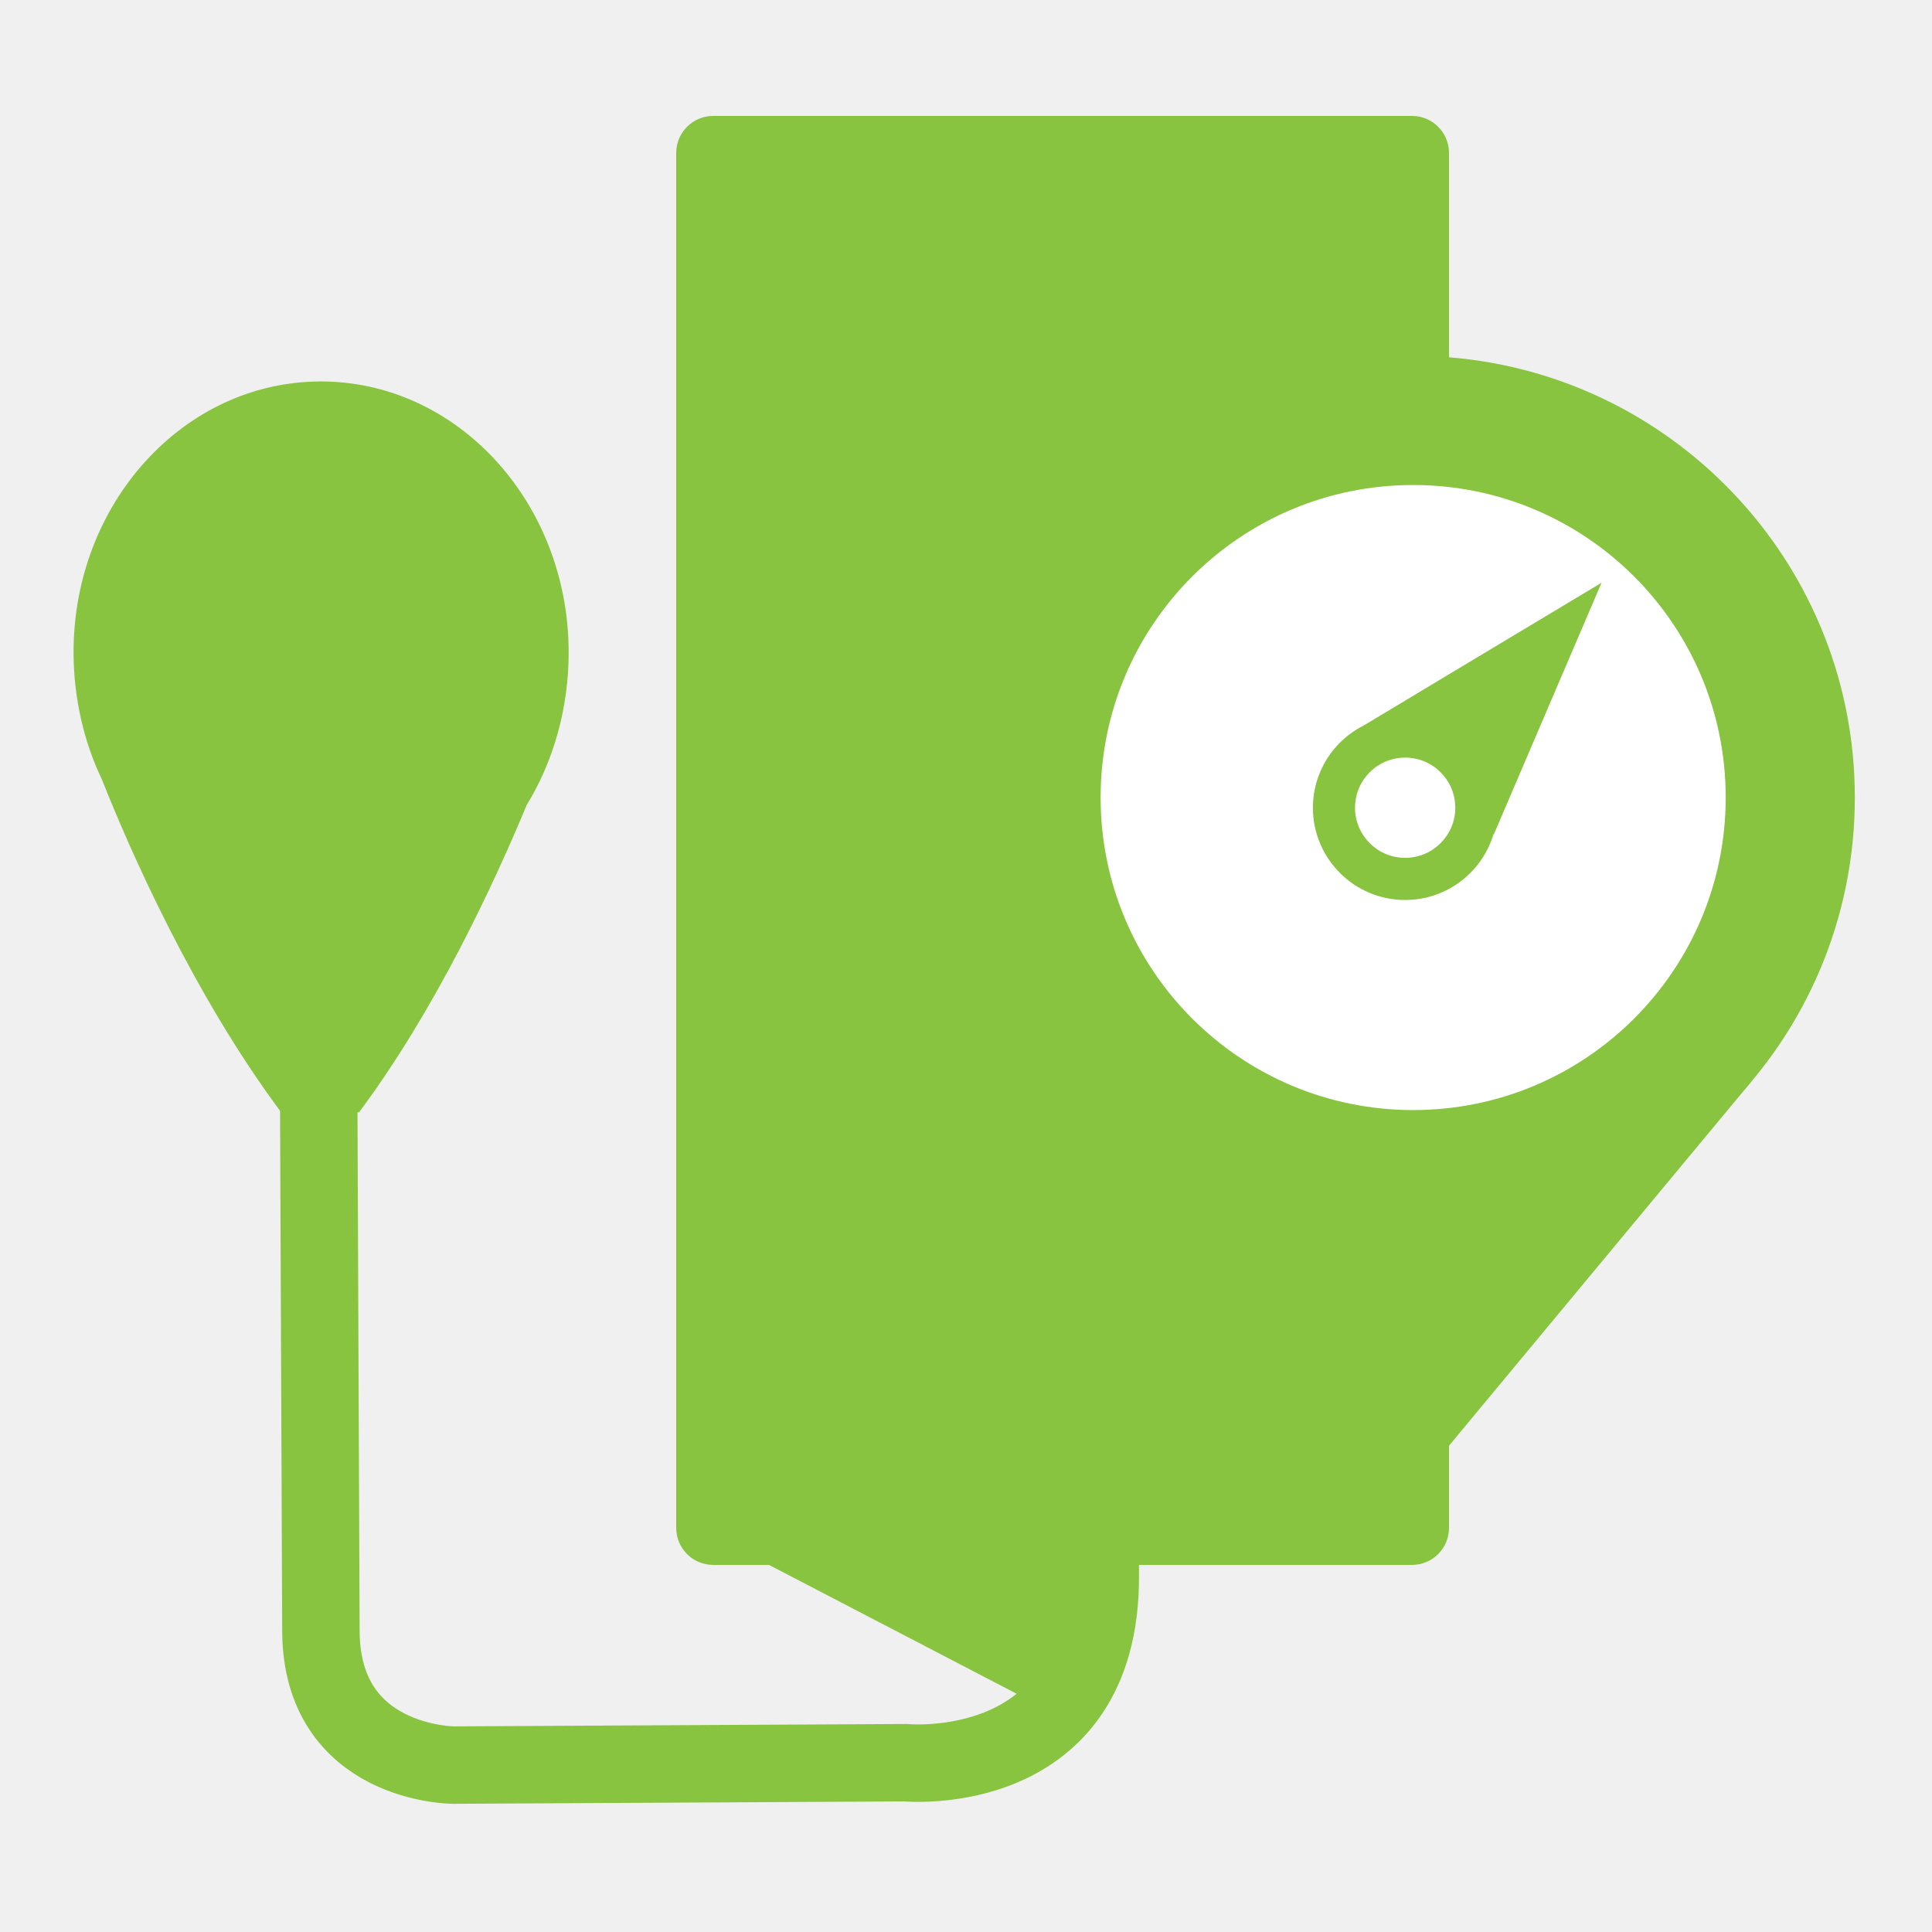
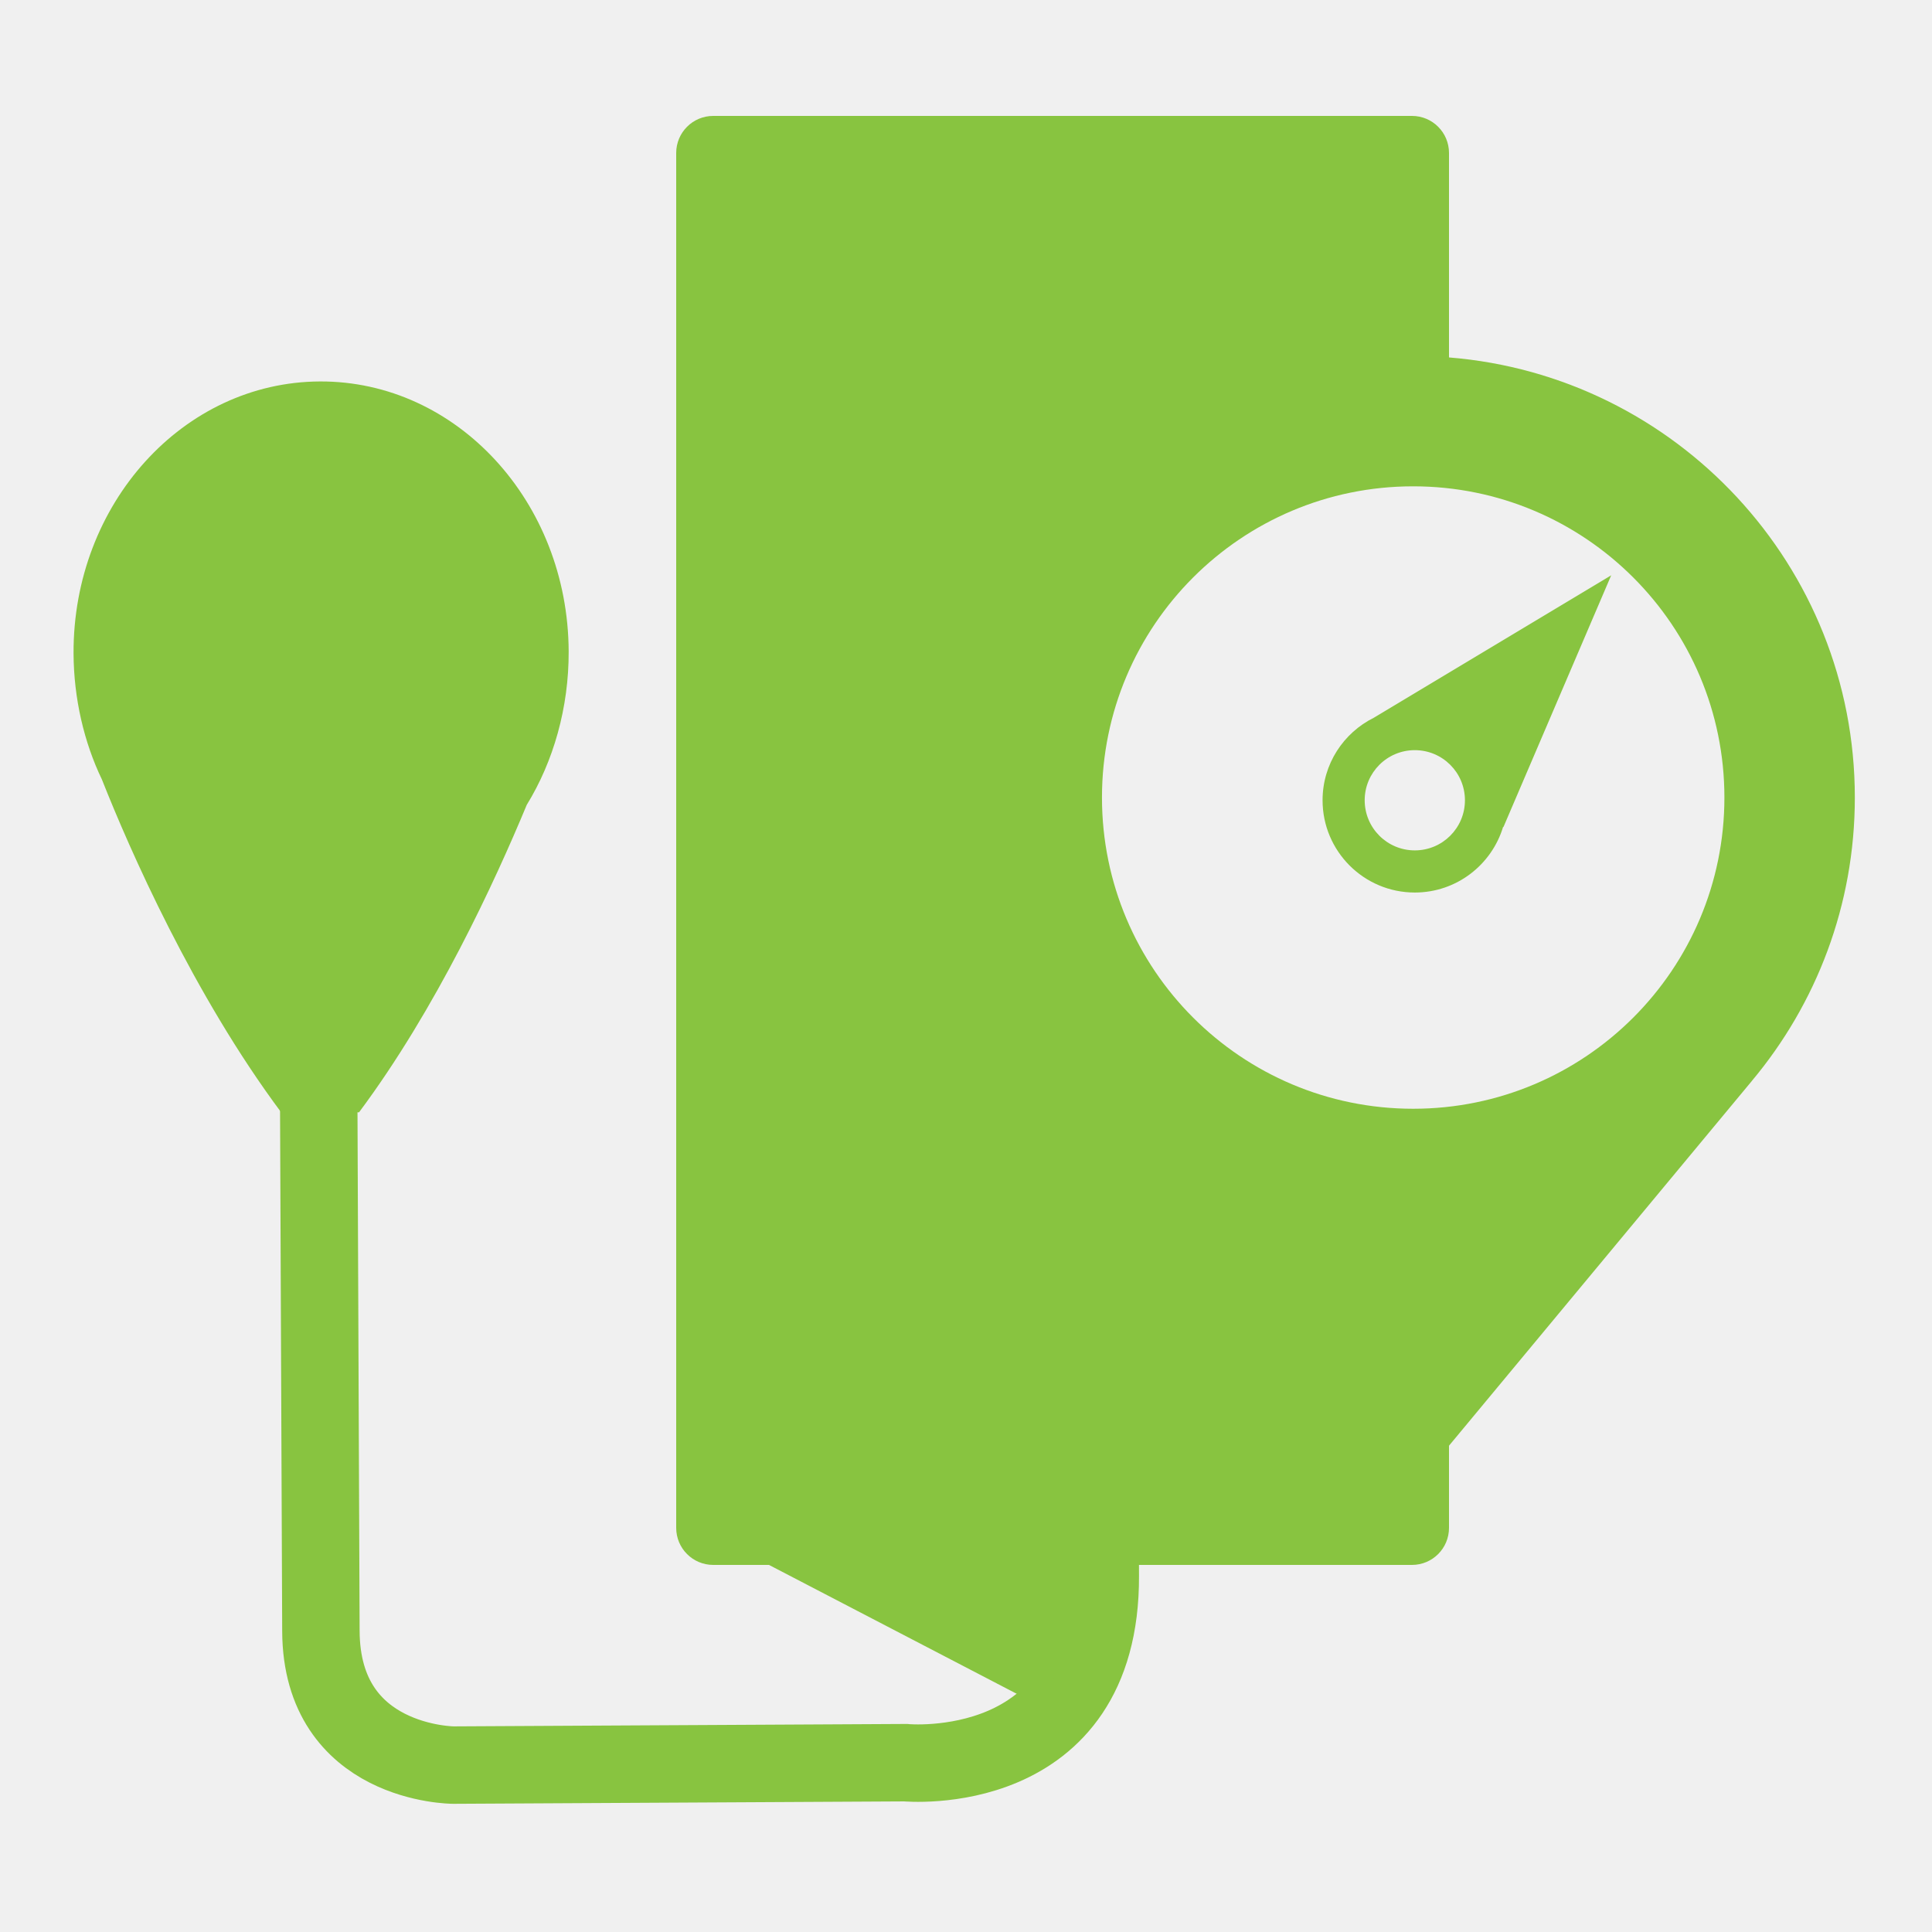
<svg xmlns="http://www.w3.org/2000/svg" version="1.1" id="Layer_1" x="0px" y="0px" width="100px" height="100px" viewBox="0 0 100 100" enable-background="new 0 0 100 100" xml:space="preserve">
-   <path fill="#88C440" d="M75,79.082C75,80.142,74.143,81,73.084,81H36.917C35.858,81,35,80.142,35,79.082V7.918  C35,6.858,35.858,6,36.917,6h36.167C74.143,6,75,6.858,75,7.918V79.082z" />
-   <path fill="none" stroke="#88C440" stroke-width="4.008" stroke-miterlimit="10" d="M16.422,38.612l0.188,45.811  c0.028,6.922,6.856,6.938,6.856,6.938l23.398-0.124c0,0,10.13,0.979,10.087-9.669L56.91,71.555" />
-   <g>
-     <circle fill="#88C440" cx="73.146" cy="41.28" r="22.86" />
-     <path fill="#FFFFFF" d="M89.322,41.28c0-8.937-7.242-16.176-16.176-16.176c-8.936,0-16.178,7.239-16.178,16.176   c0,8.934,7.242,16.177,16.178,16.177C82.08,57.457,89.322,50.214,89.322,41.28z" />
-     <path fill="#88C440" d="M82.896,30.163l-12.285,7.372c-1.572,0.781-2.655,2.399-2.655,4.272c0,2.638,2.138,4.776,4.774,4.776   c2.16,0,3.982-1.436,4.573-3.403l0.011,0.022L82.896,30.163z M72.73,44.402c-1.432,0-2.594-1.162-2.594-2.595   s1.162-2.593,2.594-2.593c1.434,0,2.595,1.16,2.595,2.593S74.164,44.402,72.73,44.402z" />
-   </g>
-   <path fill="#88C440" d="M29.434,33.716c-0.031-7.745-5.795-14-12.871-13.972S3.775,26.075,3.807,33.821  c0.01,2.329,0.542,4.599,1.469,6.528c1.431,3.617,4.719,11.114,9.289,17.242l1.22-0.005l1.829-0.007l0.969-0.005  c4-5.361,7.038-11.958,8.682-15.915C28.645,39.414,29.446,36.629,29.434,33.716z" />
-   <polyline fill="#88C440" points="90.682,55.943 74.166,75.833 70.385,71.395 71.731,60.519 " />
-   <path fill="#88C440" d="M37.543,79.824l15.649,8.141c0,0,4.661-1.656,1.657-11.082" />
+   <path fill="none" stroke="#88C440" stroke-width="4.008" stroke-miterlimit="10" d="M16.422,38.612l0.188,45.811  c0.028,6.922,6.856,6.938,6.856,6.938l23.398-0.125c0,0,10.13,0.979,10.087-9.668L56.91,71.555" />
+   <path id="handle" fill="#88C440" d="M29.434,33.716c-0.031-7.745-5.795-14-12.871-13.972C9.487,19.772,3.775,26.075,3.807,33.821  c0.01,2.329,0.542,4.599,1.469,6.528c1.431,3.617,4.719,11.114,9.289,17.242l1.22-0.005l1.829-0.007l0.969-0.005  c4-5.361,7.038-11.958,8.682-15.915C28.645,39.414,29.446,36.629,29.434,33.716z" />
+   <path fill="#88C440" d="M96.006,41.28c0-12.001-9.249-21.834-21.006-22.779V7.918C75,6.858,74.143,6,73.084,6H36.917  C35.858,6,35,6.858,35,7.918v71.164C35,80.143,35.858,81,36.917,81h2.886l13.388,6.965c0,0,3.209-1.162,2.568-6.965h17.324  C74.143,81,75,80.143,75,79.082v-4.253l15.682-18.886H90.68C94.003,51.975,96.006,46.862,96.006,41.28z M73.146,57.389  c-8.896,0-16.108-7.211-16.108-16.109c0-8.896,7.212-16.108,16.108-16.108c8.897,0,16.109,7.212,16.109,16.108  C89.255,50.178,82.043,57.389,73.146,57.389z" />
+   <path id="pin" fill="#88C440" d="M71.111,37.149c-1.572,0.781-2.655,2.399-2.655,4.272c0,2.638,2.138,4.776,4.774,4.776  c2.16,0,3.981-1.436,4.572-3.403l0.012,0.022l5.582-13.039L71.111,37.149z M73.23,44.016c-1.433,0-2.594-1.162-2.594-2.595  s1.161-2.593,2.594-2.593c1.434,0,2.595,1.16,2.595,2.593S74.664,44.016,73.23,44.016z" />
</svg>
